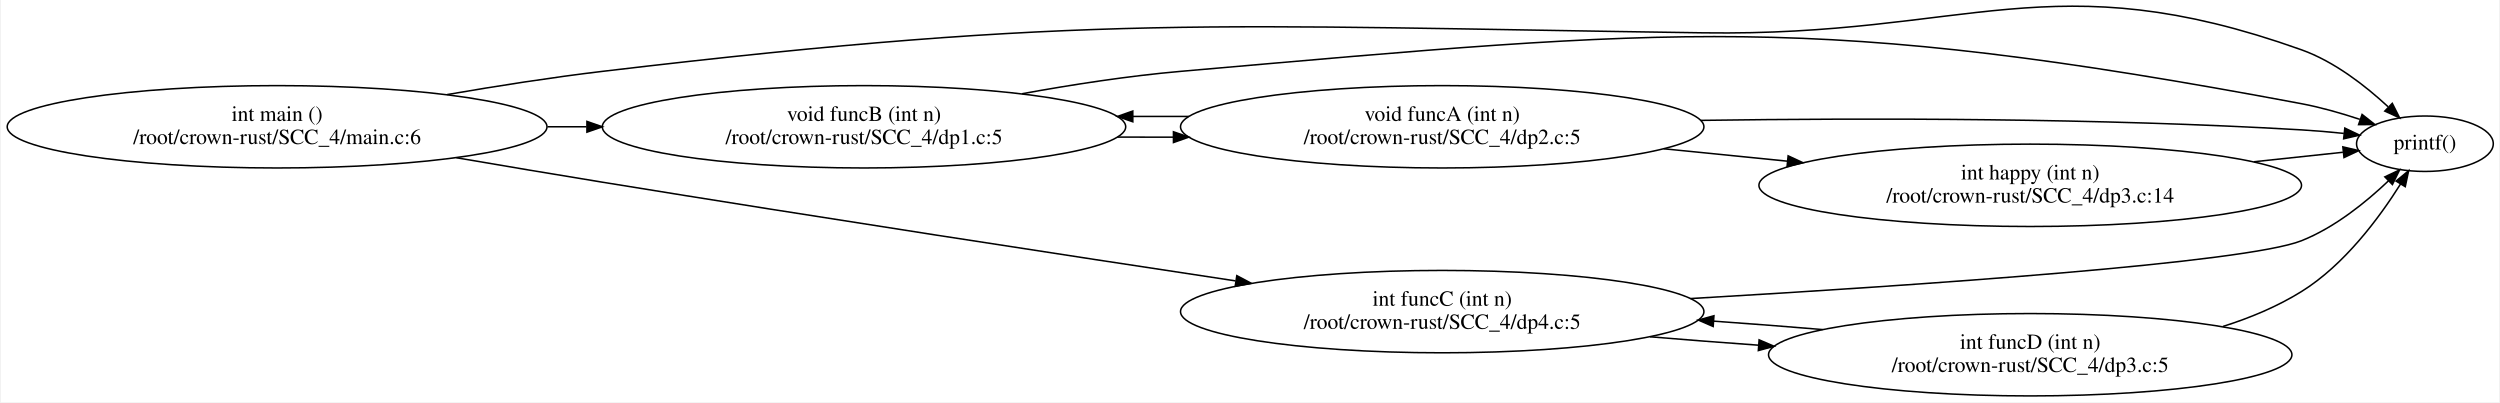
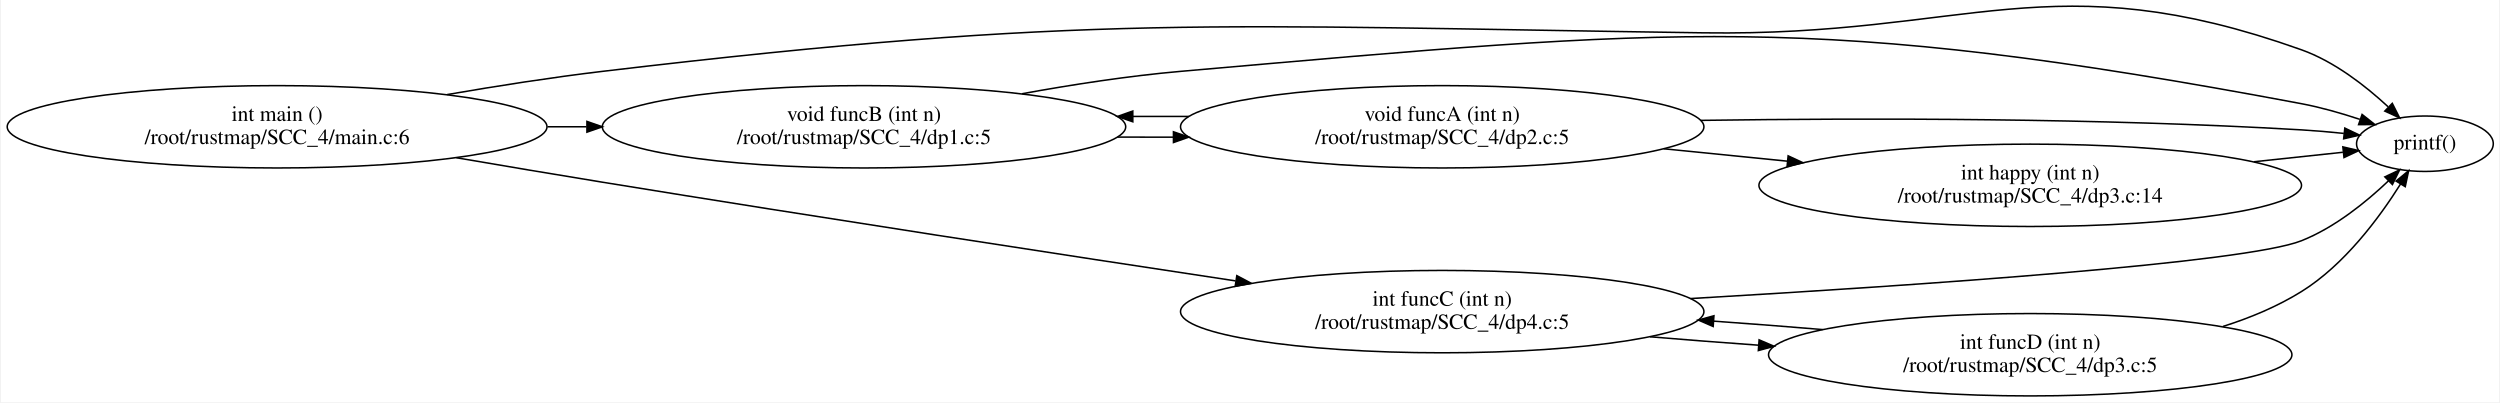
<svg xmlns="http://www.w3.org/2000/svg" width="1622pt" height="261pt" viewBox="0.00 0.00 1622.08 261.19">
  <g id="graph0" class="graph" transform="scale(1 1) rotate(0) translate(4 257.19)">
    <polygon fill="white" stroke="transparent" points="-4,4 -4,-257.19 1618.08,-257.19 1618.08,4 -4,4" />
    <g id="node1" class="node">
      <ellipse fill="none" stroke="black" cx="175.36" cy="-174.87" rx="175.23" ry="26.74" />
      <text text-anchor="middle" x="175.36" y="-178.67" font-family="Times,serif" font-size="14.00">int main ()</text>
-       <text text-anchor="middle" x="175.36" y="-163.67" font-family="Times,serif" font-size="14.00">/root/crown-rust/SCC_4/main.c:6</text>
+       <text text-anchor="middle" x="175.36" y="-163.67" font-family="Times,serif" font-size="14.00">/root/rustmap/SCC_4/main.c:6</text>
    </g>
    <g id="node2" class="node">
      <ellipse fill="none" stroke="black" cx="1569.88" cy="-163.87" rx="44.39" ry="18" />
      <text text-anchor="middle" x="1569.88" y="-160.17" font-family="Times,serif" font-size="14.00">printf()</text>
    </g>
    <g id="edge1" class="edge">
      <path fill="none" stroke="black" d="M285.78,-195.79C318.18,-201.39 353.79,-206.97 386.72,-210.87 702.41,-248.29 783.69,-240.37 1101.55,-235.87 1274.11,-233.43 1327.12,-282.8 1489.69,-224.87 1511.07,-217.25 1531.27,-201.5 1545.92,-187.91" />
      <polygon fill="black" stroke="black" points="1548.69,-190.1 1553.46,-180.65 1543.83,-185.06 1548.69,-190.1" />
    </g>
    <g id="node3" class="node">
      <ellipse fill="none" stroke="black" cx="556.43" cy="-174.87" rx="169.91" ry="26.74" />
      <text text-anchor="middle" x="556.43" y="-178.67" font-family="Times,serif" font-size="14.00">void funcB (int n)</text>
-       <text text-anchor="middle" x="556.43" y="-163.67" font-family="Times,serif" font-size="14.00">/root/crown-rust/SCC_4/dp1.c:5</text>
+       <text text-anchor="middle" x="556.43" y="-163.67" font-family="Times,serif" font-size="14.00">/root/rustmap/SCC_4/dp1.c:5</text>
    </g>
    <g id="edge2" class="edge">
      <path fill="none" stroke="black" d="M350.92,-174.87C359.34,-174.87 367.81,-174.87 376.25,-174.87" />
      <polygon fill="black" stroke="black" points="376.53,-178.37 386.53,-174.87 376.53,-171.37 376.53,-178.37" />
    </g>
    <g id="node4" class="node">
      <ellipse fill="none" stroke="black" cx="931.84" cy="-54.87" rx="169.91" ry="26.74" />
      <text text-anchor="middle" x="931.84" y="-58.67" font-family="Times,serif" font-size="14.00">int funcC (int n)</text>
-       <text text-anchor="middle" x="931.84" y="-43.67" font-family="Times,serif" font-size="14.00">/root/crown-rust/SCC_4/dp4.c:5</text>
+       <text text-anchor="middle" x="931.84" y="-43.67" font-family="Times,serif" font-size="14.00">/root/rustmap/SCC_4/dp4.c:5</text>
    </g>
    <g id="edge3" class="edge">
      <path fill="none" stroke="black" d="M291.77,-154.77C322.6,-149.5 355.91,-143.88 386.72,-138.87 526.81,-116.07 687.45,-91.46 797.67,-74.81" />
      <polygon fill="black" stroke="black" points="798.48,-78.23 807.84,-73.27 797.43,-71.3 798.48,-78.23" />
    </g>
    <g id="edge4" class="edge">
      <path fill="none" stroke="black" d="M659.01,-196.33C691.77,-202.28 728.35,-207.92 762.14,-210.87 1084.4,-238.99 1171.75,-249.58 1489.69,-189.87 1502.24,-187.51 1515.56,-183.69 1527.61,-179.69" />
      <polygon fill="black" stroke="black" points="1529.09,-182.89 1537.4,-176.32 1526.81,-176.27 1529.09,-182.89" />
    </g>
    <g id="node5" class="node">
      <ellipse fill="none" stroke="black" cx="931.84" cy="-174.87" rx="169.91" ry="26.74" />
      <text text-anchor="middle" x="931.84" y="-178.67" font-family="Times,serif" font-size="14.00">void funcA (int n)</text>
-       <text text-anchor="middle" x="931.84" y="-163.67" font-family="Times,serif" font-size="14.00">/root/crown-rust/SCC_4/dp2.c:5</text>
+       <text text-anchor="middle" x="931.84" y="-163.67" font-family="Times,serif" font-size="14.00">/root/rustmap/SCC_4/dp2.c:5</text>
    </g>
    <g id="edge5" class="edge">
      <path fill="none" stroke="black" d="M720.94,-168.17C732.97,-168.12 745.13,-168.11 757.21,-168.13" />
      <polygon fill="black" stroke="black" points="757.33,-171.64 767.34,-168.17 757.35,-164.64 757.33,-171.64" />
    </g>
    <g id="edge10" class="edge">
      <path fill="none" stroke="black" d="M1093.1,-63.35C1244.46,-72.14 1453.56,-86.56 1489.69,-100.87 1511.25,-109.41 1531.63,-125.89 1546.31,-139.86" />
      <polygon fill="black" stroke="black" points="1543.87,-142.36 1553.45,-146.87 1548.77,-137.37 1543.87,-142.36" />
    </g>
    <g id="node7" class="node">
      <ellipse fill="none" stroke="black" cx="1313.62" cy="-26.87" rx="169.91" ry="26.74" />
      <text text-anchor="middle" x="1313.62" y="-30.67" font-family="Times,serif" font-size="14.00">int funcD (int n)</text>
-       <text text-anchor="middle" x="1313.62" y="-15.67" font-family="Times,serif" font-size="14.00">/root/crown-rust/SCC_4/dp3.c:5</text>
+       <text text-anchor="middle" x="1313.62" y="-15.67" font-family="Times,serif" font-size="14.00">/root/rustmap/SCC_4/dp3.c:5</text>
    </g>
    <g id="edge11" class="edge">
      <path fill="none" stroke="black" d="M1066.74,-38.52C1089.53,-36.61 1113.51,-34.76 1137.19,-33.07" />
      <polygon fill="black" stroke="black" points="1137.59,-36.55 1147.32,-32.36 1137.09,-29.57 1137.59,-36.55" />
    </g>
    <g id="edge6" class="edge">
      <path fill="none" stroke="black" d="M1099.59,-179.03C1210.3,-180.63 1358.79,-180.52 1489.69,-172.87 1498.62,-172.35 1508.09,-171.52 1517.26,-170.56" />
      <polygon fill="black" stroke="black" points="1517.88,-174.02 1527.44,-169.45 1517.12,-167.06 1517.88,-174.02" />
    </g>
    <g id="edge8" class="edge">
      <path fill="none" stroke="black" d="M767.34,-181.57C755.31,-181.62 743.15,-181.63 731.07,-181.61" />
      <polygon fill="black" stroke="black" points="730.95,-178.11 720.94,-181.57 730.93,-185.11 730.95,-178.11" />
    </g>
    <g id="node6" class="node">
      <ellipse fill="none" stroke="black" cx="1313.62" cy="-136.87" rx="176.14" ry="26.74" />
      <text text-anchor="middle" x="1313.62" y="-140.67" font-family="Times,serif" font-size="14.00">int happy (int n)</text>
-       <text text-anchor="middle" x="1313.62" y="-125.67" font-family="Times,serif" font-size="14.00">/root/crown-rust/SCC_4/dp3.c:14</text>
+       <text text-anchor="middle" x="1313.62" y="-125.67" font-family="Times,serif" font-size="14.00">/root/rustmap/SCC_4/dp3.c:14</text>
    </g>
    <g id="edge7" class="edge">
      <path fill="none" stroke="black" d="M1075.61,-160.59C1101.82,-157.96 1129.3,-155.21 1155.89,-152.55" />
      <polygon fill="black" stroke="black" points="1156.44,-156.02 1166.04,-151.54 1155.74,-149.05 1156.44,-156.02" />
    </g>
    <g id="edge9" class="edge">
      <path fill="none" stroke="black" d="M1458.84,-152.18C1479.44,-154.37 1499.44,-156.5 1516.61,-158.32" />
      <polygon fill="black" stroke="black" points="1516.6,-161.84 1526.91,-159.41 1517.34,-154.88 1516.6,-161.84" />
    </g>
    <g id="edge12" class="edge">
      <path fill="none" stroke="black" d="M1438.74,-45.23C1456.6,-50.87 1474.17,-58.24 1489.69,-67.87 1517.6,-85.2 1540.29,-115.81 1554.12,-137.81" />
      <polygon fill="black" stroke="black" points="1551.13,-139.63 1559.32,-146.36 1557.11,-135.99 1551.13,-139.63" />
    </g>
    <g id="edge13" class="edge">
      <path fill="none" stroke="black" d="M1178.85,-43.21C1155.99,-45.12 1131.94,-46.98 1108.19,-48.67" />
      <polygon fill="black" stroke="black" points="1107.77,-45.2 1098.04,-49.39 1108.26,-52.18 1107.77,-45.2" />
    </g>
  </g>
</svg>
